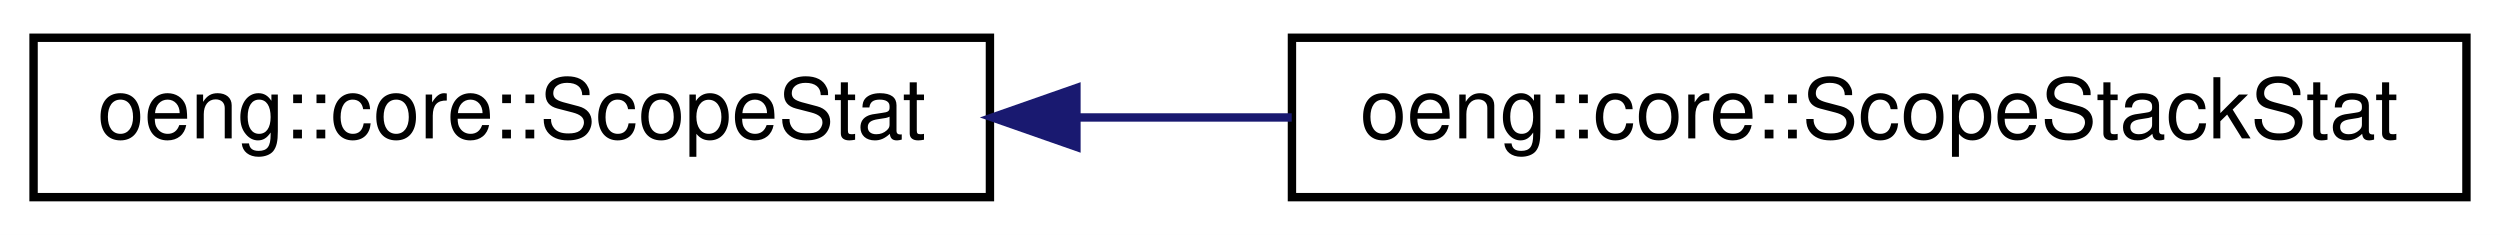
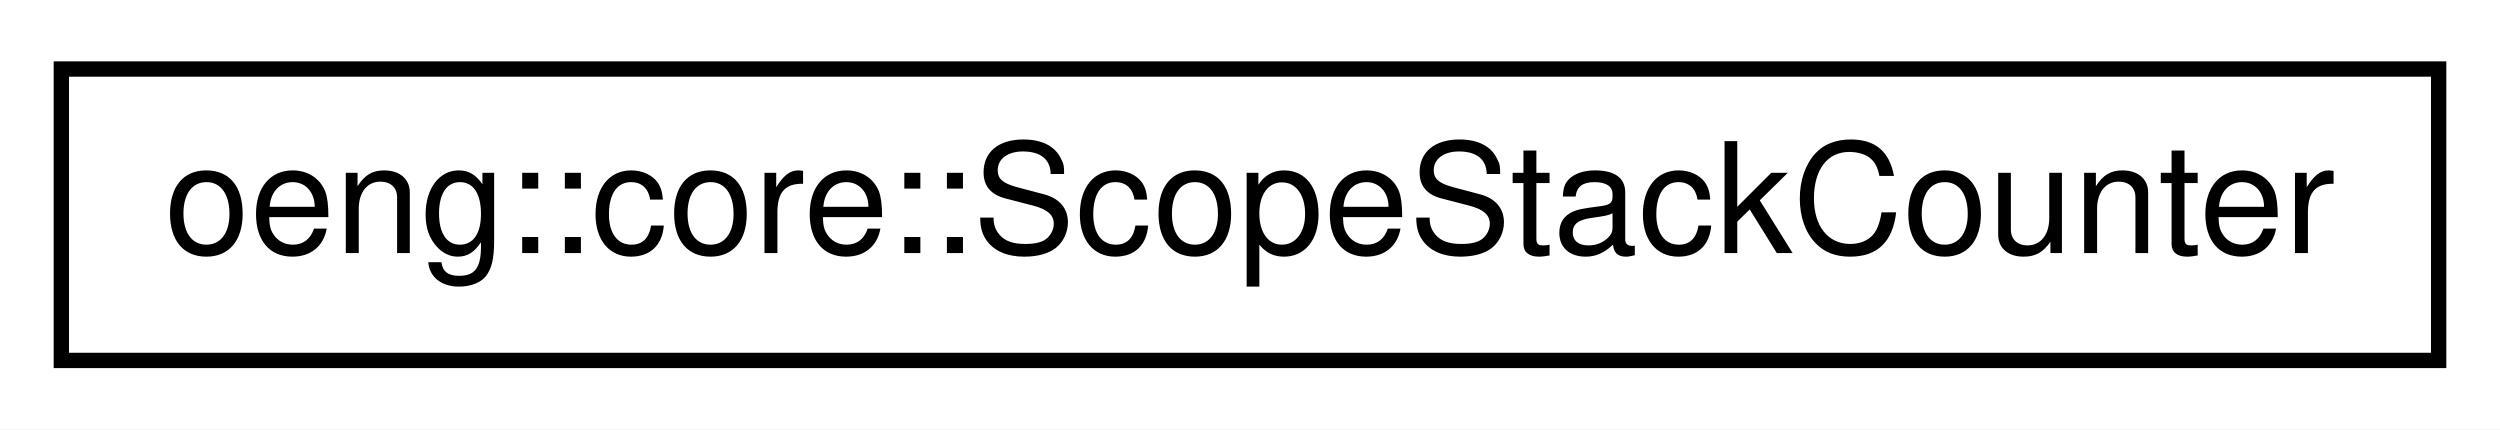
- <svg xmlns="http://www.w3.org/2000/svg" xmlns:xlink="http://www.w3.org/1999/xlink" width="298pt" height="28pt" viewBox="0.00 0.00 298.00 28.00">
+ <svg xmlns="http://www.w3.org/2000/svg" xmlns:xlink="http://www.w3.org/1999/xlink" width="163pt" height="28pt" viewBox="0.00 0.00 163.00 28.00">
  <g id="graph0" class="graph" transform="scale(1 1) rotate(0) translate(4 24)">
-     <polygon fill="white" stroke="none" points="-4,4 -4,-24 294,-24 294,4 -4,4" />
+     <polygon fill="white" stroke="none" points="-4,4 -4,-24 159,-24 159,4 -4,4" />
    <g id="node1" class="node">
      <g id="a_node1">
-         <a xlink:href="structoeng_1_1core_1_1_scope_stat.html" target="_top" xlink:title=" ">
-           <polygon fill="white" stroke="black" points="0,-0.5 0,-19.5 114,-19.5 114,-0.5 0,-0.5" />
-           <text text-anchor="middle" x="57" y="-7.5" font-family="Helvetica,sans-Serif" font-size="10.00">oeng::core::ScopeStat</text>
+         <a xlink:href="classoeng_1_1core_1_1_scope_stack_counter.html" target="_top" xlink:title=" ">
+           <polygon fill="white" stroke="black" points="0,-0.5 0,-19.5 155,-19.5 155,-0.5 0,-0.5" />
+           <text text-anchor="middle" x="77.5" y="-7.5" font-family="Helvetica,sans-Serif" font-size="10.00">oeng::core::ScopeStackCounter</text>
        </a>
      </g>
    </g>
-     <g id="node2" class="node">
-       <g id="a_node2">
-         <a xlink:href="structoeng_1_1core_1_1_scope_stack_stat.html" target="_top" xlink:title=" ">
-           <polygon fill="white" stroke="black" points="150,-0.5 150,-19.5 290,-19.5 290,-0.5 150,-0.5" />
-           <text text-anchor="middle" x="220" y="-7.5" font-family="Helvetica,sans-Serif" font-size="10.00">oeng::core::ScopeStackStat</text>
-         </a>
-       </g>
-     </g>
-     <g id="edge1" class="edge">
-       <path fill="none" stroke="midnightblue" d="M124.453,-10C132.876,-10 141.511,-10 149.973,-10" />
-       <polygon fill="midnightblue" stroke="midnightblue" points="124.31,-6.5 114.31,-10 124.31,-13.5 124.31,-6.5" />
-     </g>
  </g>
</svg>
